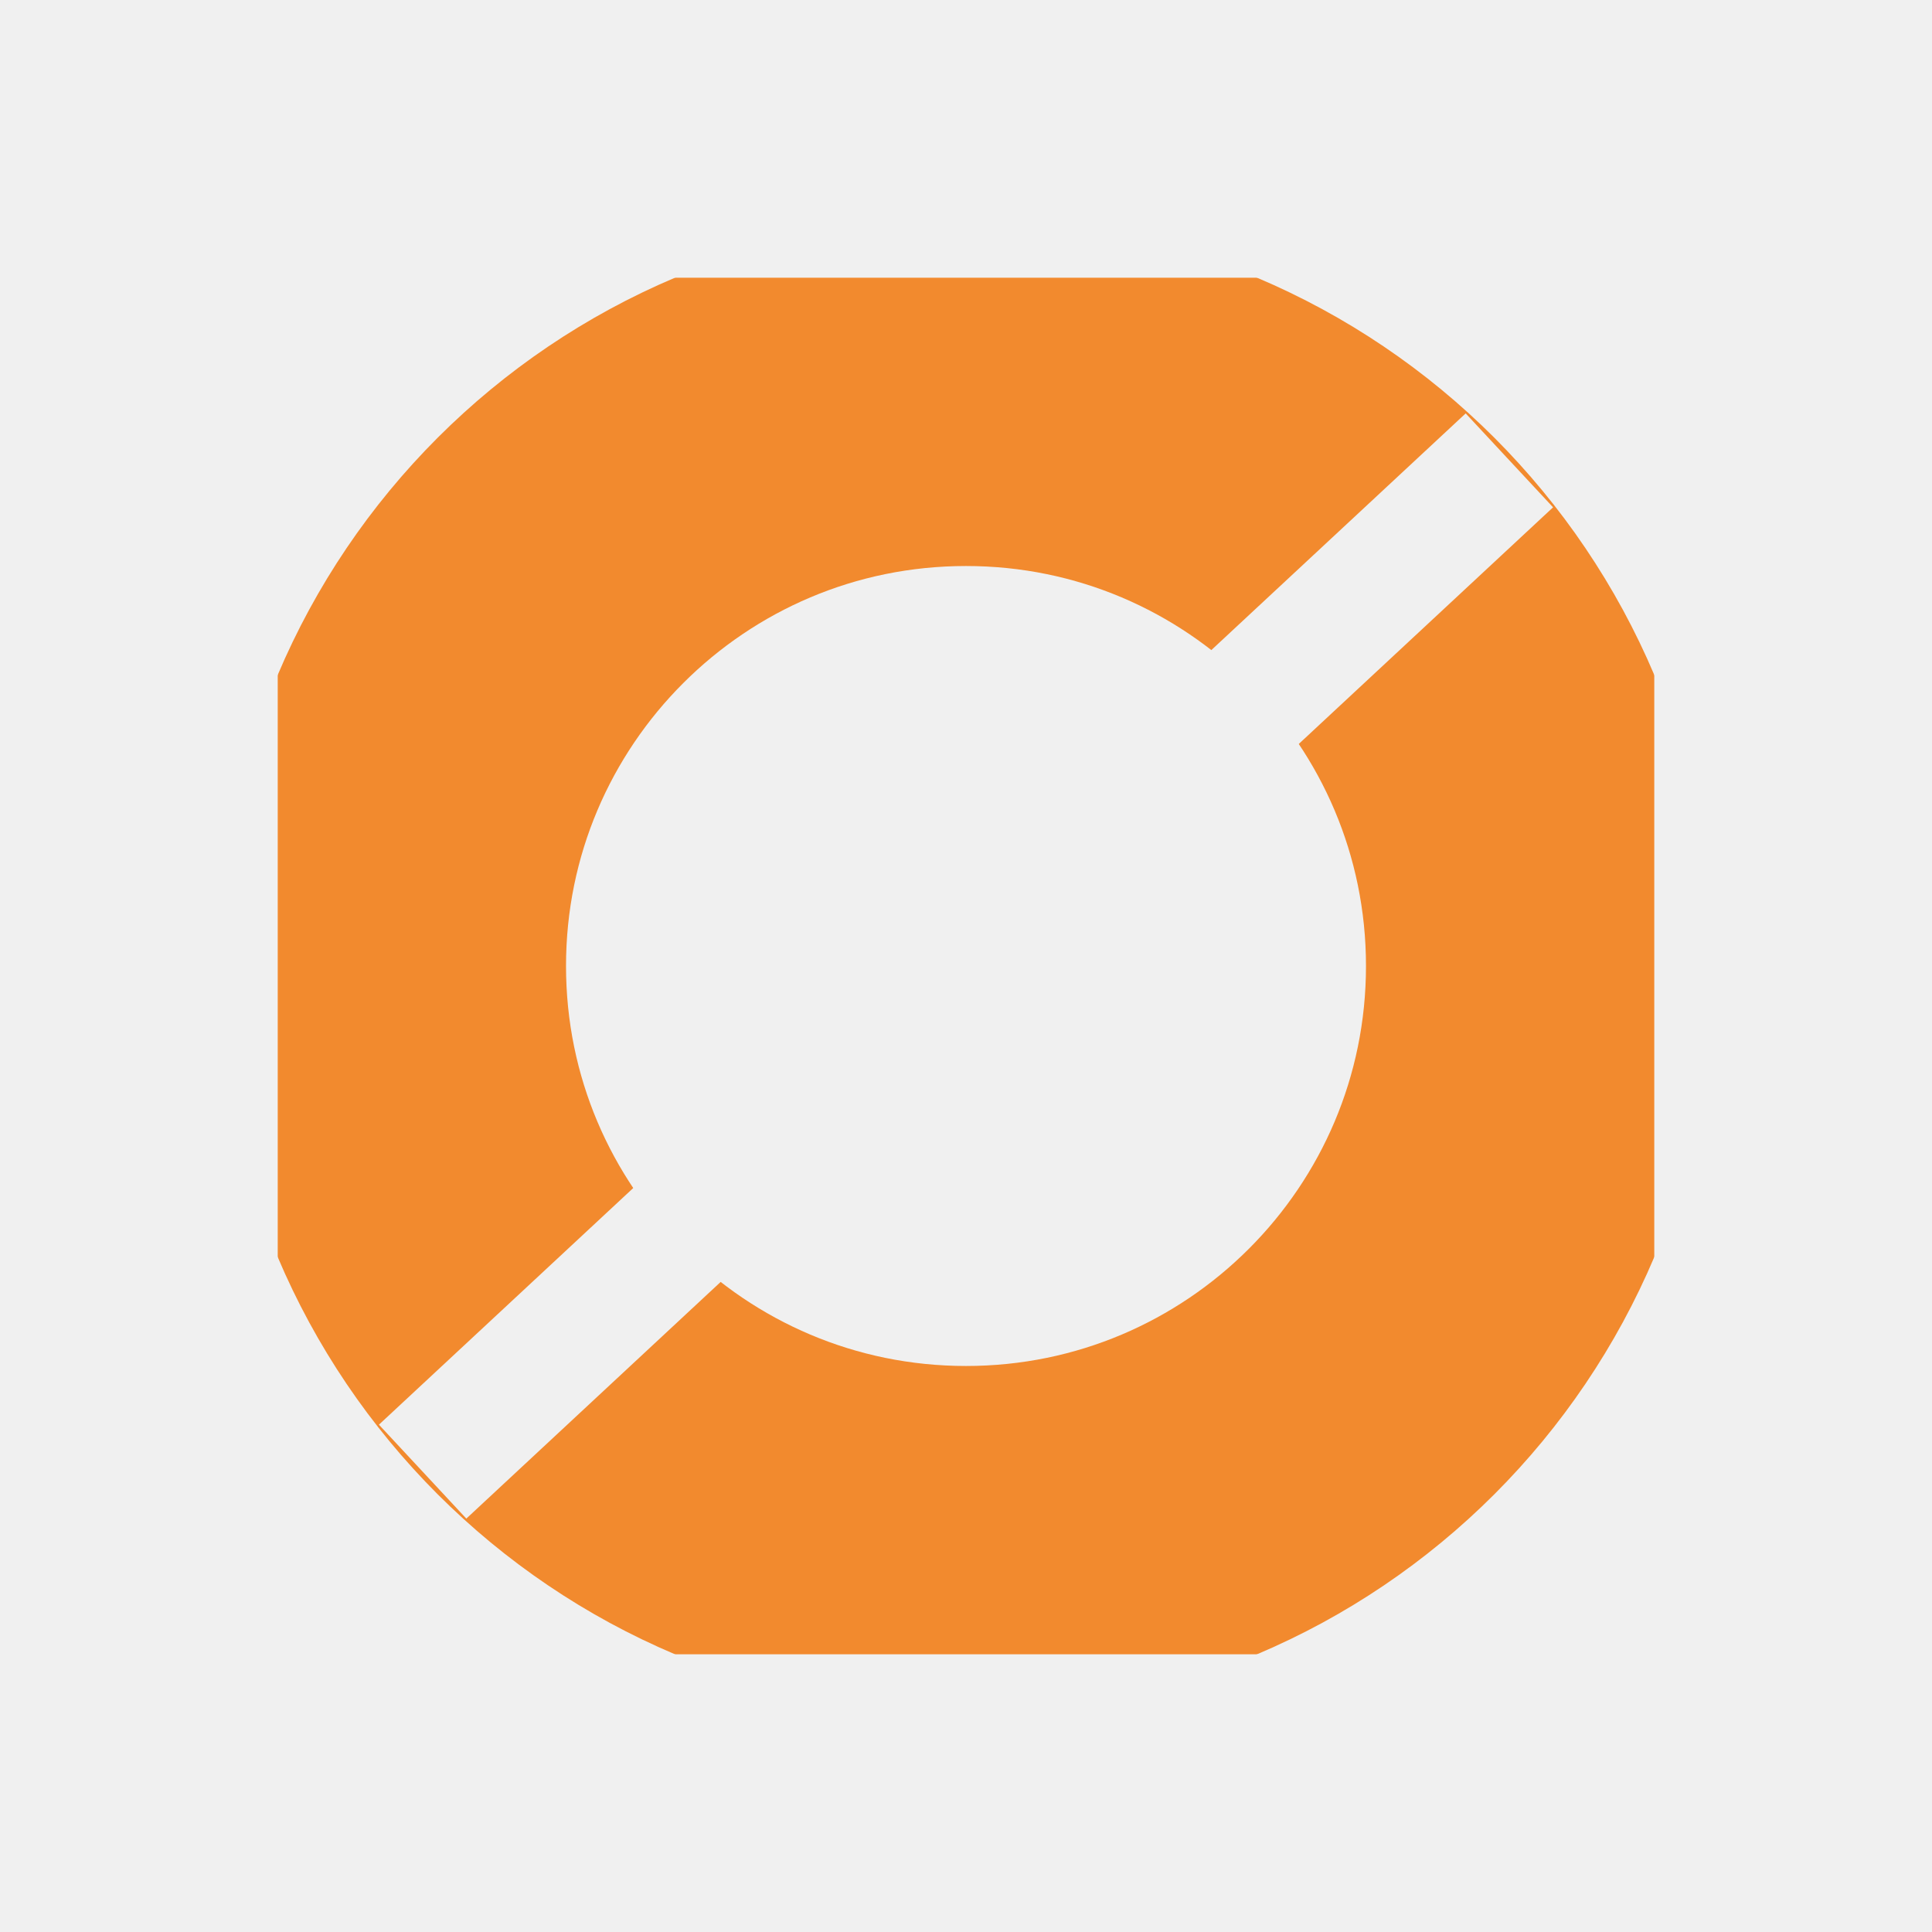
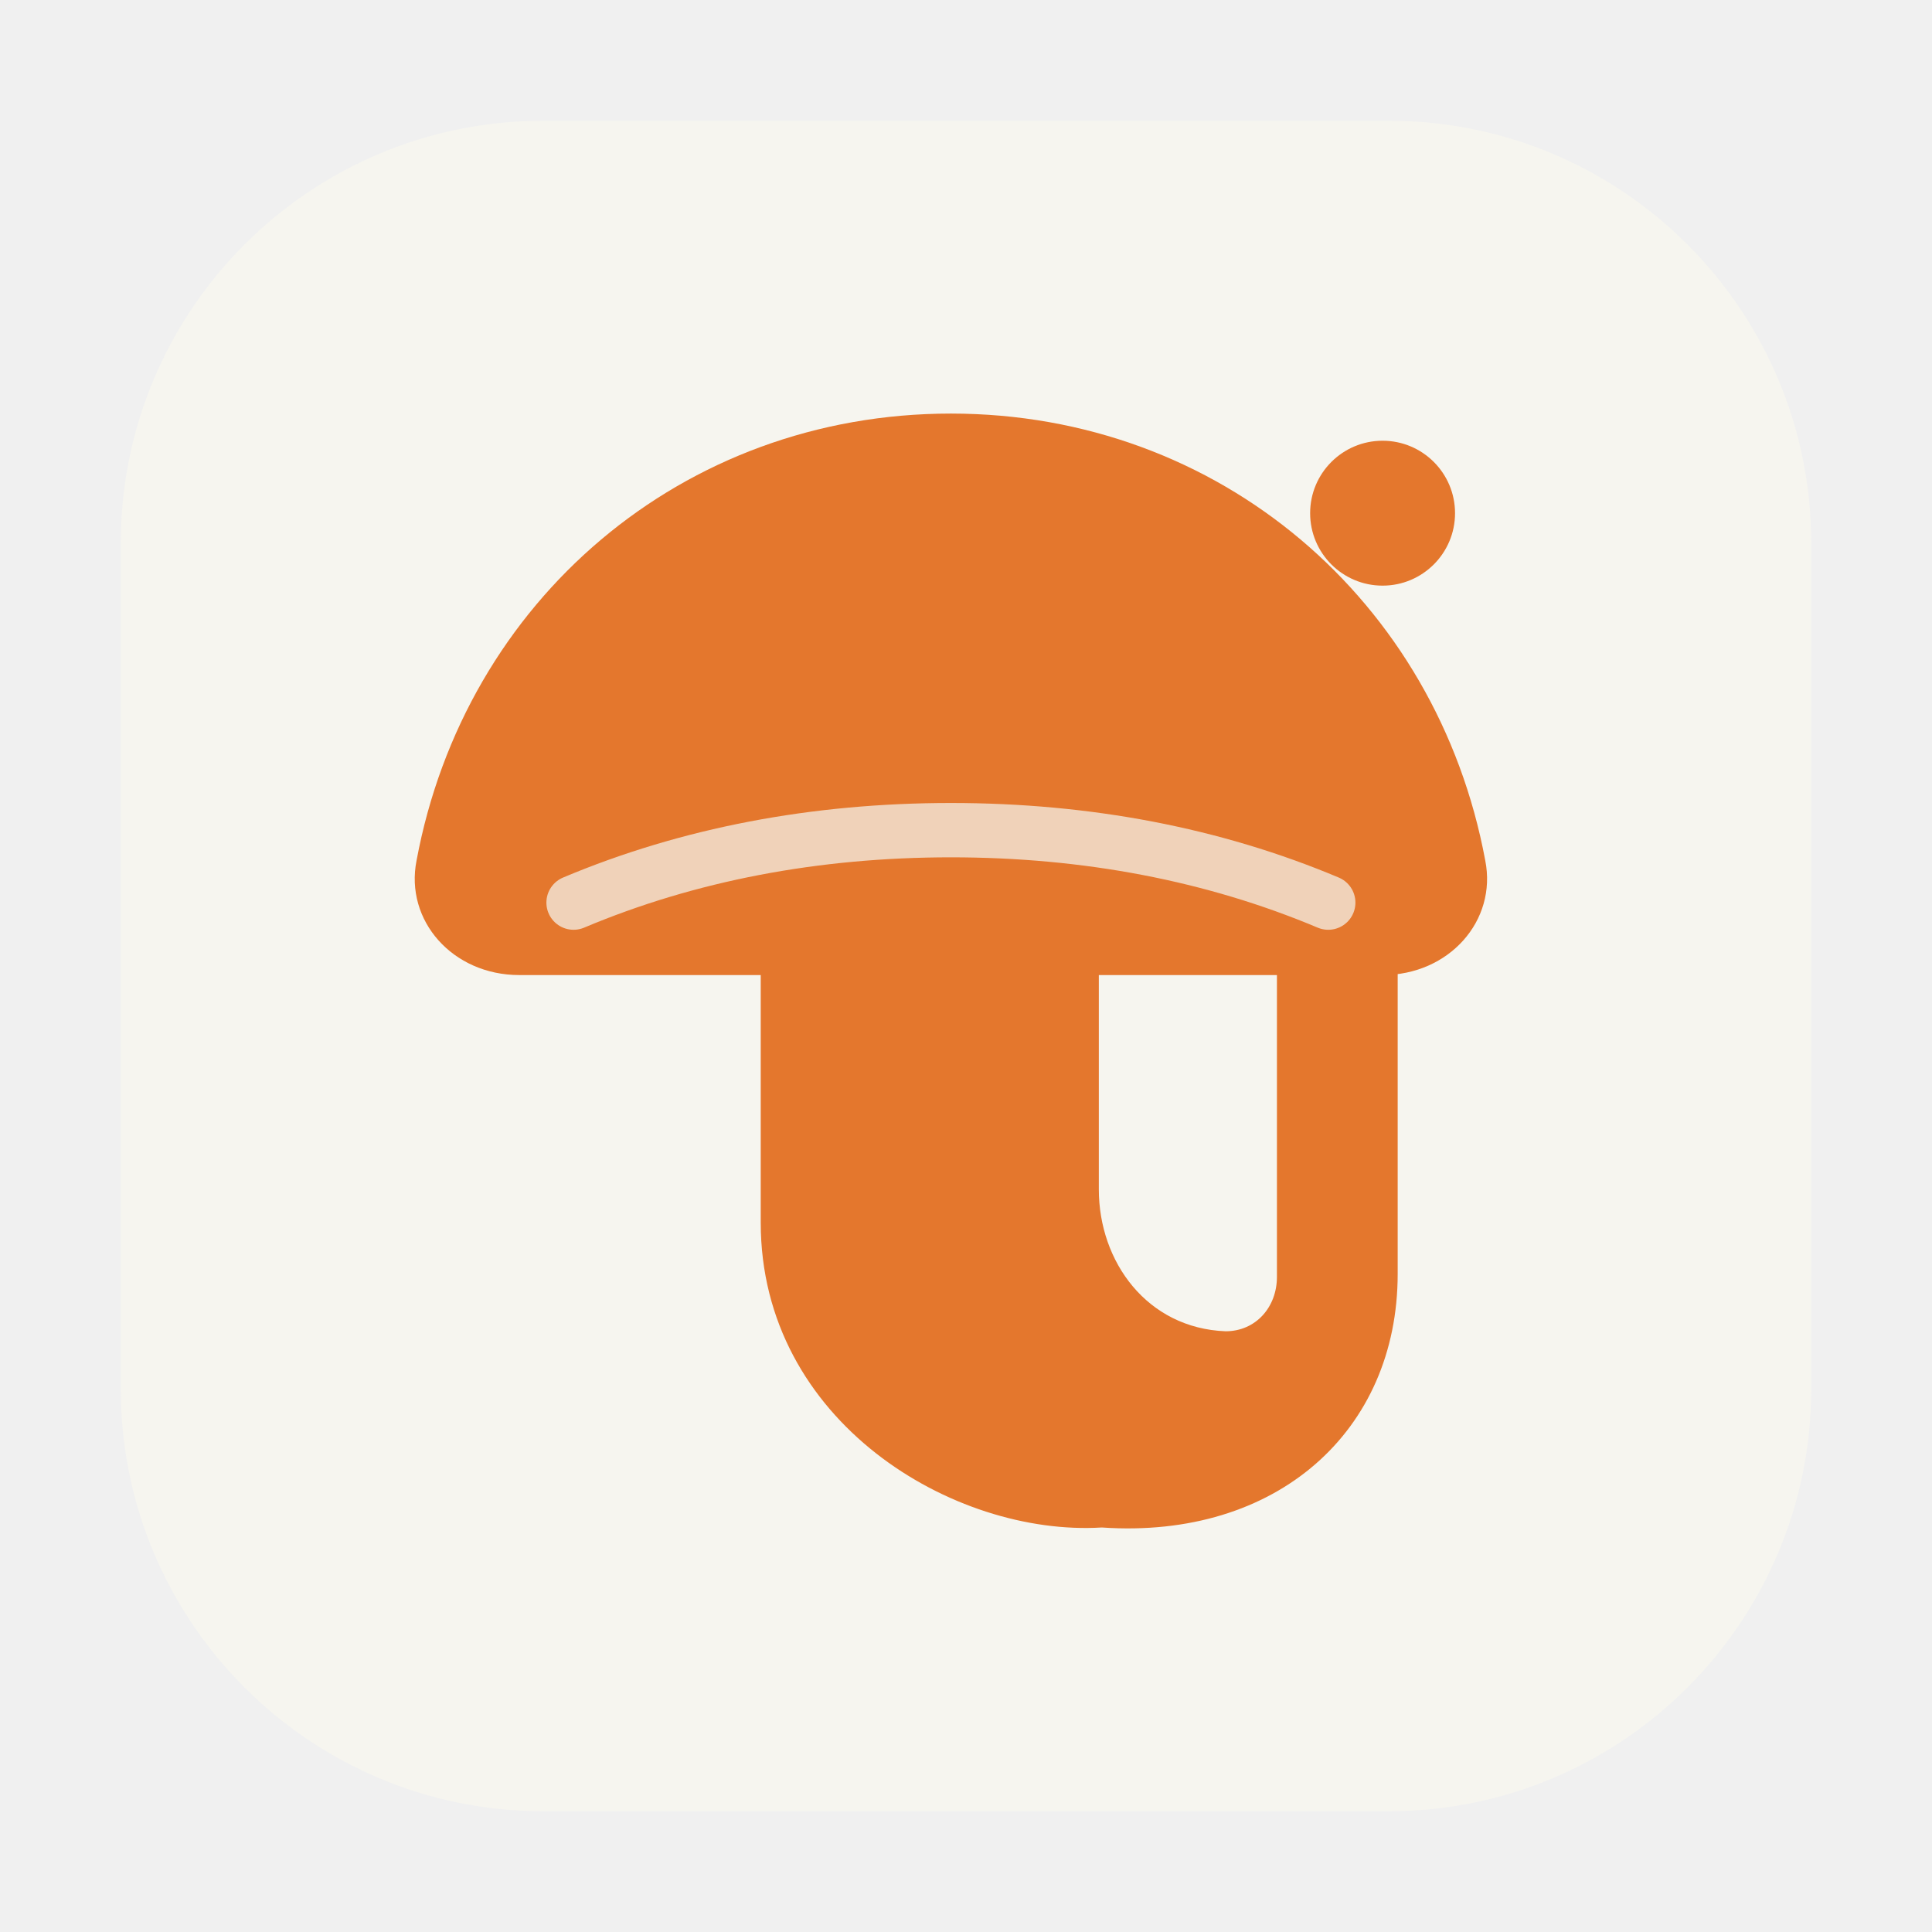
<svg xmlns="http://www.w3.org/2000/svg" viewBox="0 0 512 512">
-   <defs>
-     <mask id="cut">
-       <rect width="512" height="512" fill="white" />
-       <path d="M112 390L400 122" stroke="black" stroke-width="34" />
-     </mask>
-   </defs>
-   <circle cx="256" cy="256" r="152" fill="none" stroke="#F28A2E" stroke-width="92" mask="url(#cut)" />
+   <rect x="32" y="32" width="448" height="448" rx="112" fill="#F6F5EF" />
+   <g transform="translate(64 52) scale(8)">
+     <path fill="#E4772D" d="M19.7 18.2h6.2c1.4 0 2.5 1.1 2.5 2.5v12.2c0 2.4 1.6 4.6 4.2 4.7 1 0 1.7-.8 1.7-1.8V21.5c0-1.1.9-2 2-2s2 .9 2 2v14.2c0 5.2-4 8.8-9.8 8.4C23.6 44.4 17.2 40.6 17.2 34V20.7c0-1.4 1.1-2.5 2.5-2.5Z" />
+     <path fill="#E4772D" d="M5.8 22C7.4 13.4 14.6 7.2 23.5 7.2S39.6 13.4 41.2 22c.4 2-1.2 3.8-3.4 3.8H9.2C7 25.8 5.4 24 5.8 22Z" />
+     <path d="M11 23.4c3.8-1.6 8-2.4 12.5-2.4s8.7.8 12.5 2.4" fill="none" stroke="#F6F5EF" stroke-linecap="round" stroke-width="1.8" stroke-opacity=".72" />
+     <circle cx="37.8" cy="10.5" r="2.4" fill="#E4772D" />
+   </g>
</svg>
